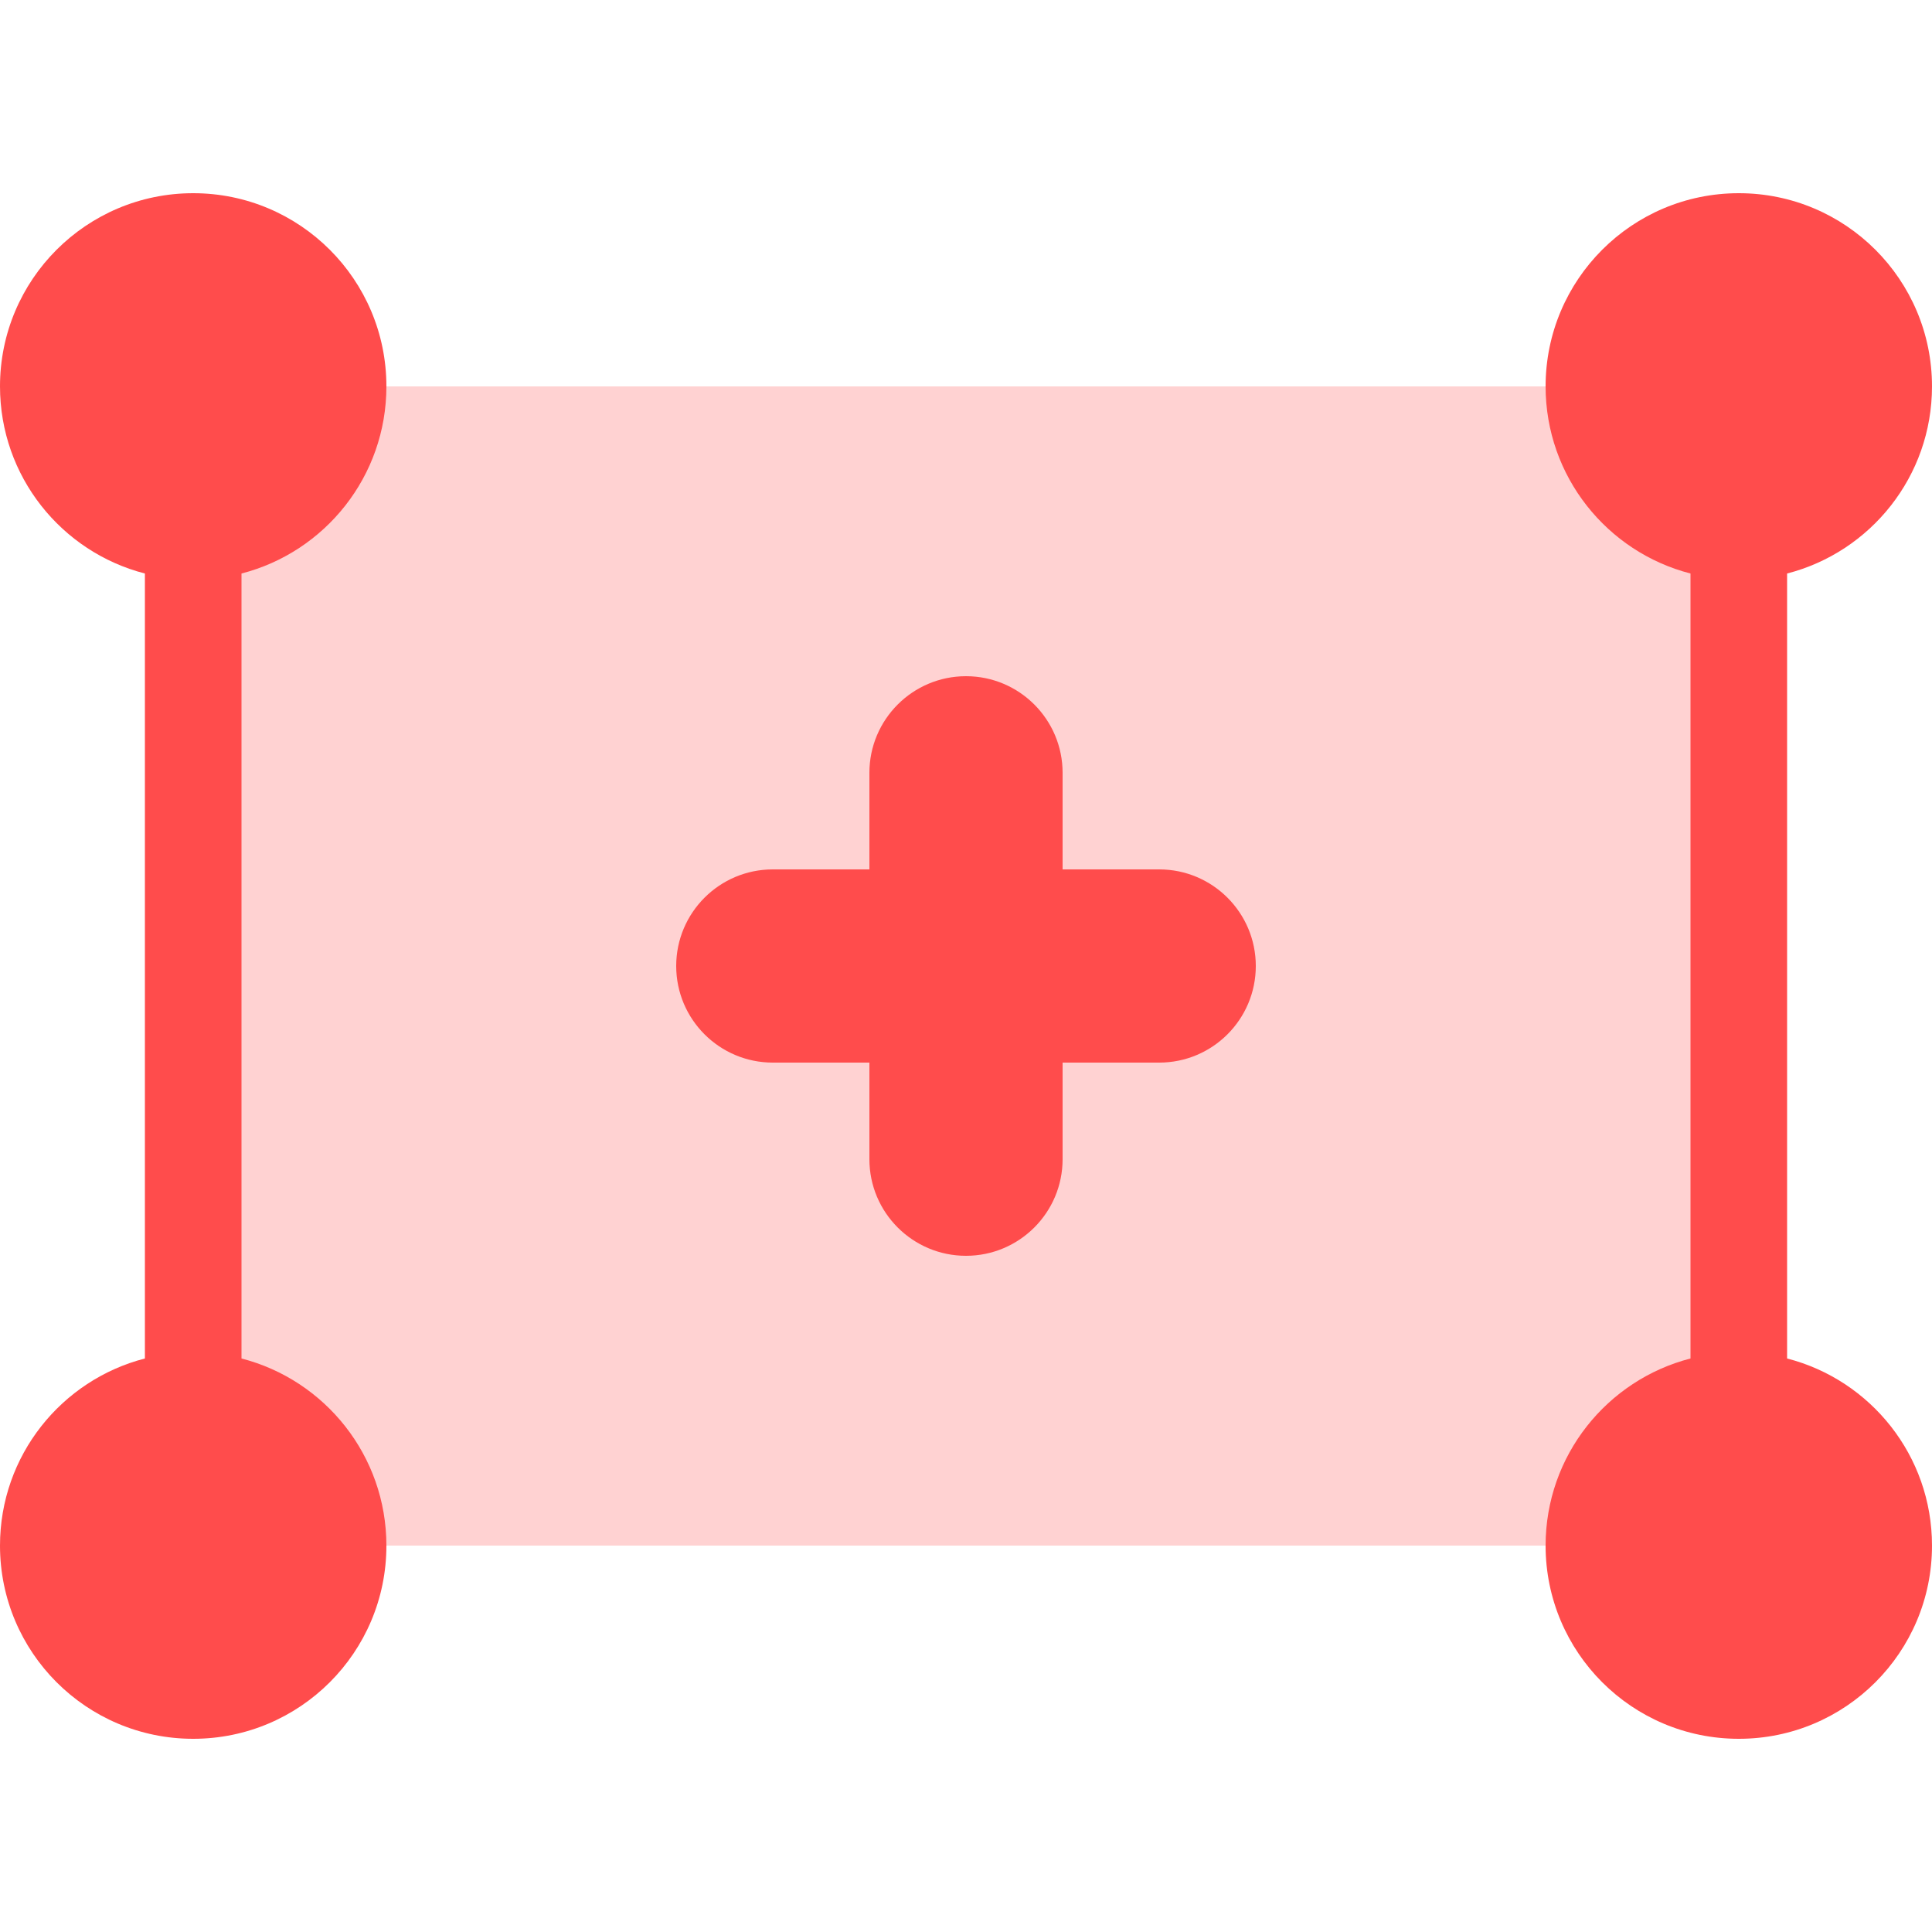
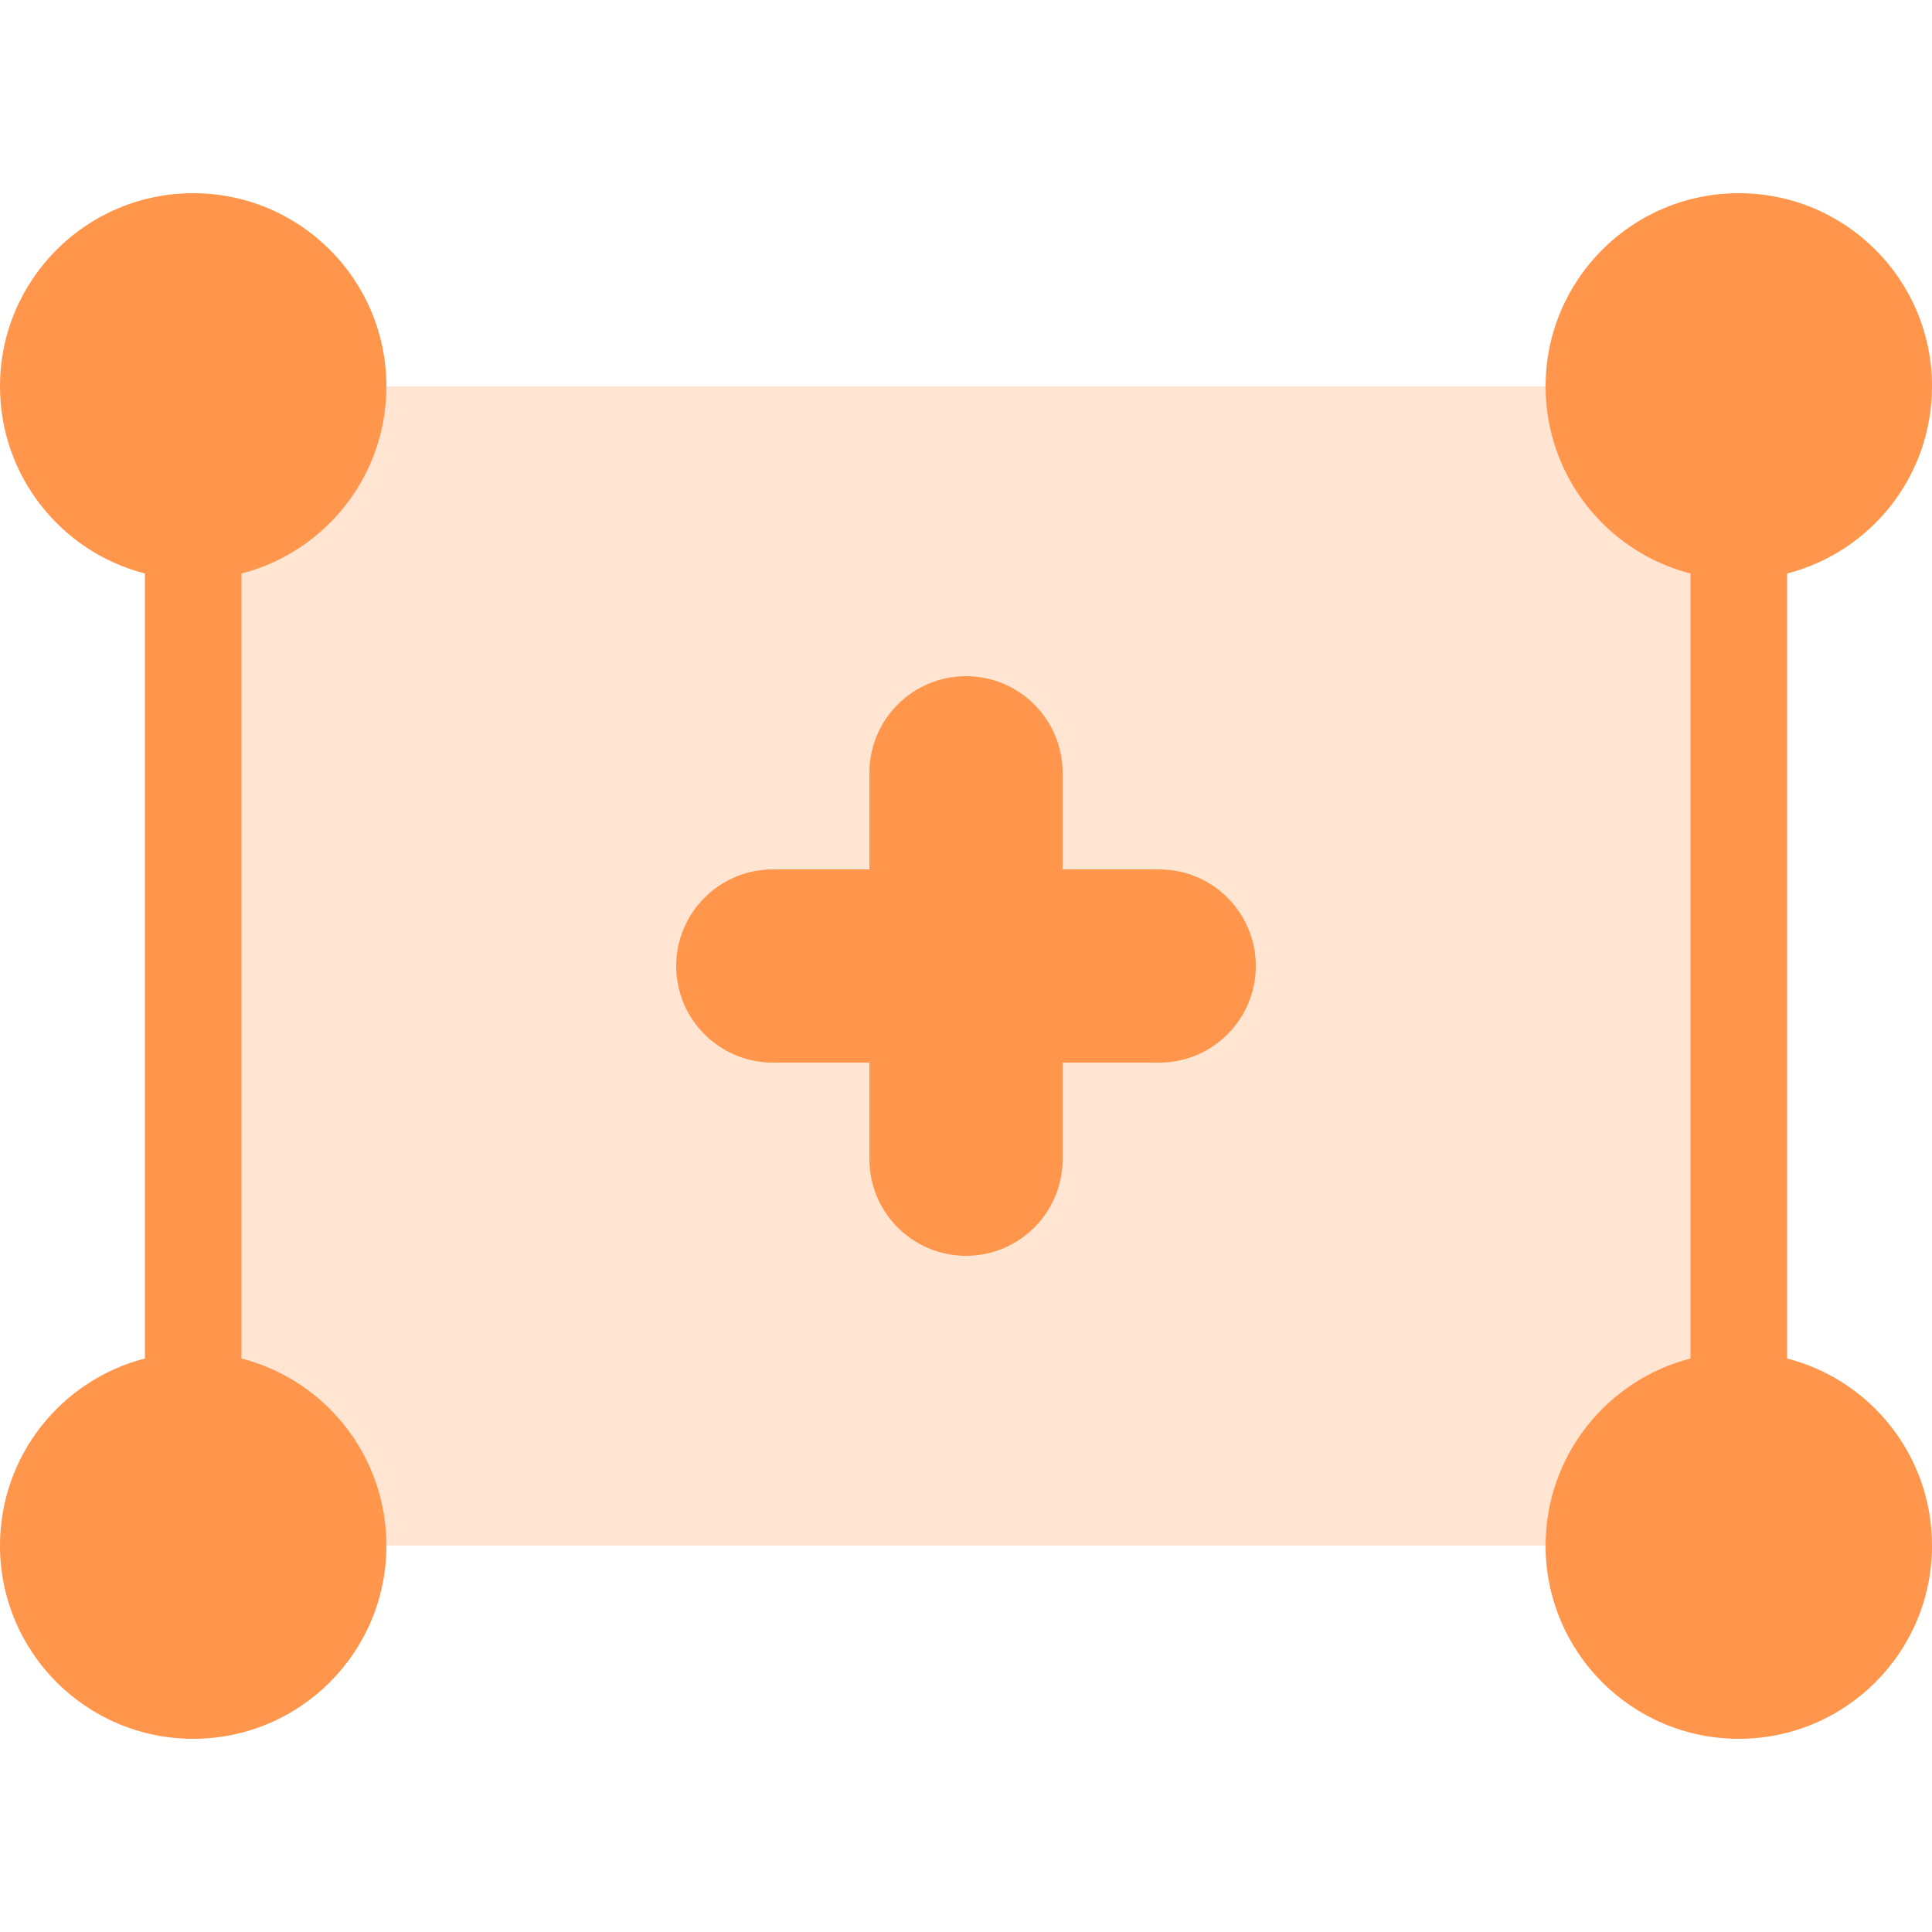
<svg xmlns="http://www.w3.org/2000/svg" width="20px" height="20px" viewBox="0 0 20 20" version="1.1">
  <g id="Sound/General/Copy" stroke="none" stroke-width="1" fill="none" fill-rule="evenodd">
-     <g id="Secondary-Color" opacity="0.25" transform="translate(2, 4)" fill="#FF4C4C">
+     <g id="Secondary-Color" opacity="0.25" transform="translate(2, 4)" fill="#ff964c">
      <rect id="selection" x="0" y="0" width="16" height="12" />
    </g>
-     <g id="Primary-Color" transform="translate(0, 2)" fill="#FF4C4C" fill-rule="nonzero">
+     <g id="Primary-Color" transform="translate(0, 2)" fill="#ff964c" fill-rule="nonzero">
      <path d="M1.5,3.937 C0.637,3.715 0,2.932 0,2 C0,0.895 0.895,0 2,0 C3.105,0 4,0.895 4,2 C4,2.932 3.363,3.715 2.5,3.937 L2.5,12.063 C3.363,12.285 4,13.068 4,14 C4,15.105 3.105,16 2,16 C0.895,16 0,15.105 0,14 C0,13.068 0.637,12.285 1.5,12.063 L1.5,3.937 Z M17.5,12.063 L17.5,3.937 C16.637,3.715 16,2.932 16,2 C16,0.895 16.895,0 18,0 C19.105,0 20,0.895 20,2 C20,2.932 19.363,3.715 18.5,3.937 L18.5,12.063 C19.363,12.285 20,13.068 20,14 C20,15.105 19.105,16 18,16 C16.895,16 16,15.105 16,14 C16,13.068 16.637,12.285 17.5,12.063 Z M11,7 L12,7 C12.552,7 13,7.448 13,8 C13,8.552 12.552,9 12,9 L11,9 L11,10 C11,10.552 10.552,11 10,11 C9.448,11 9,10.552 9,10 L9,9 L8,9 C7.448,9 7,8.552 7,8 C7,7.448 7.448,7 8,7 L9,7 L9,6 C9,5.448 9.448,5 10,5 C10.552,5 11,5.448 11,6 L11,7 Z" id="handles-and-plus" />
    </g>
  </g>
</svg>
